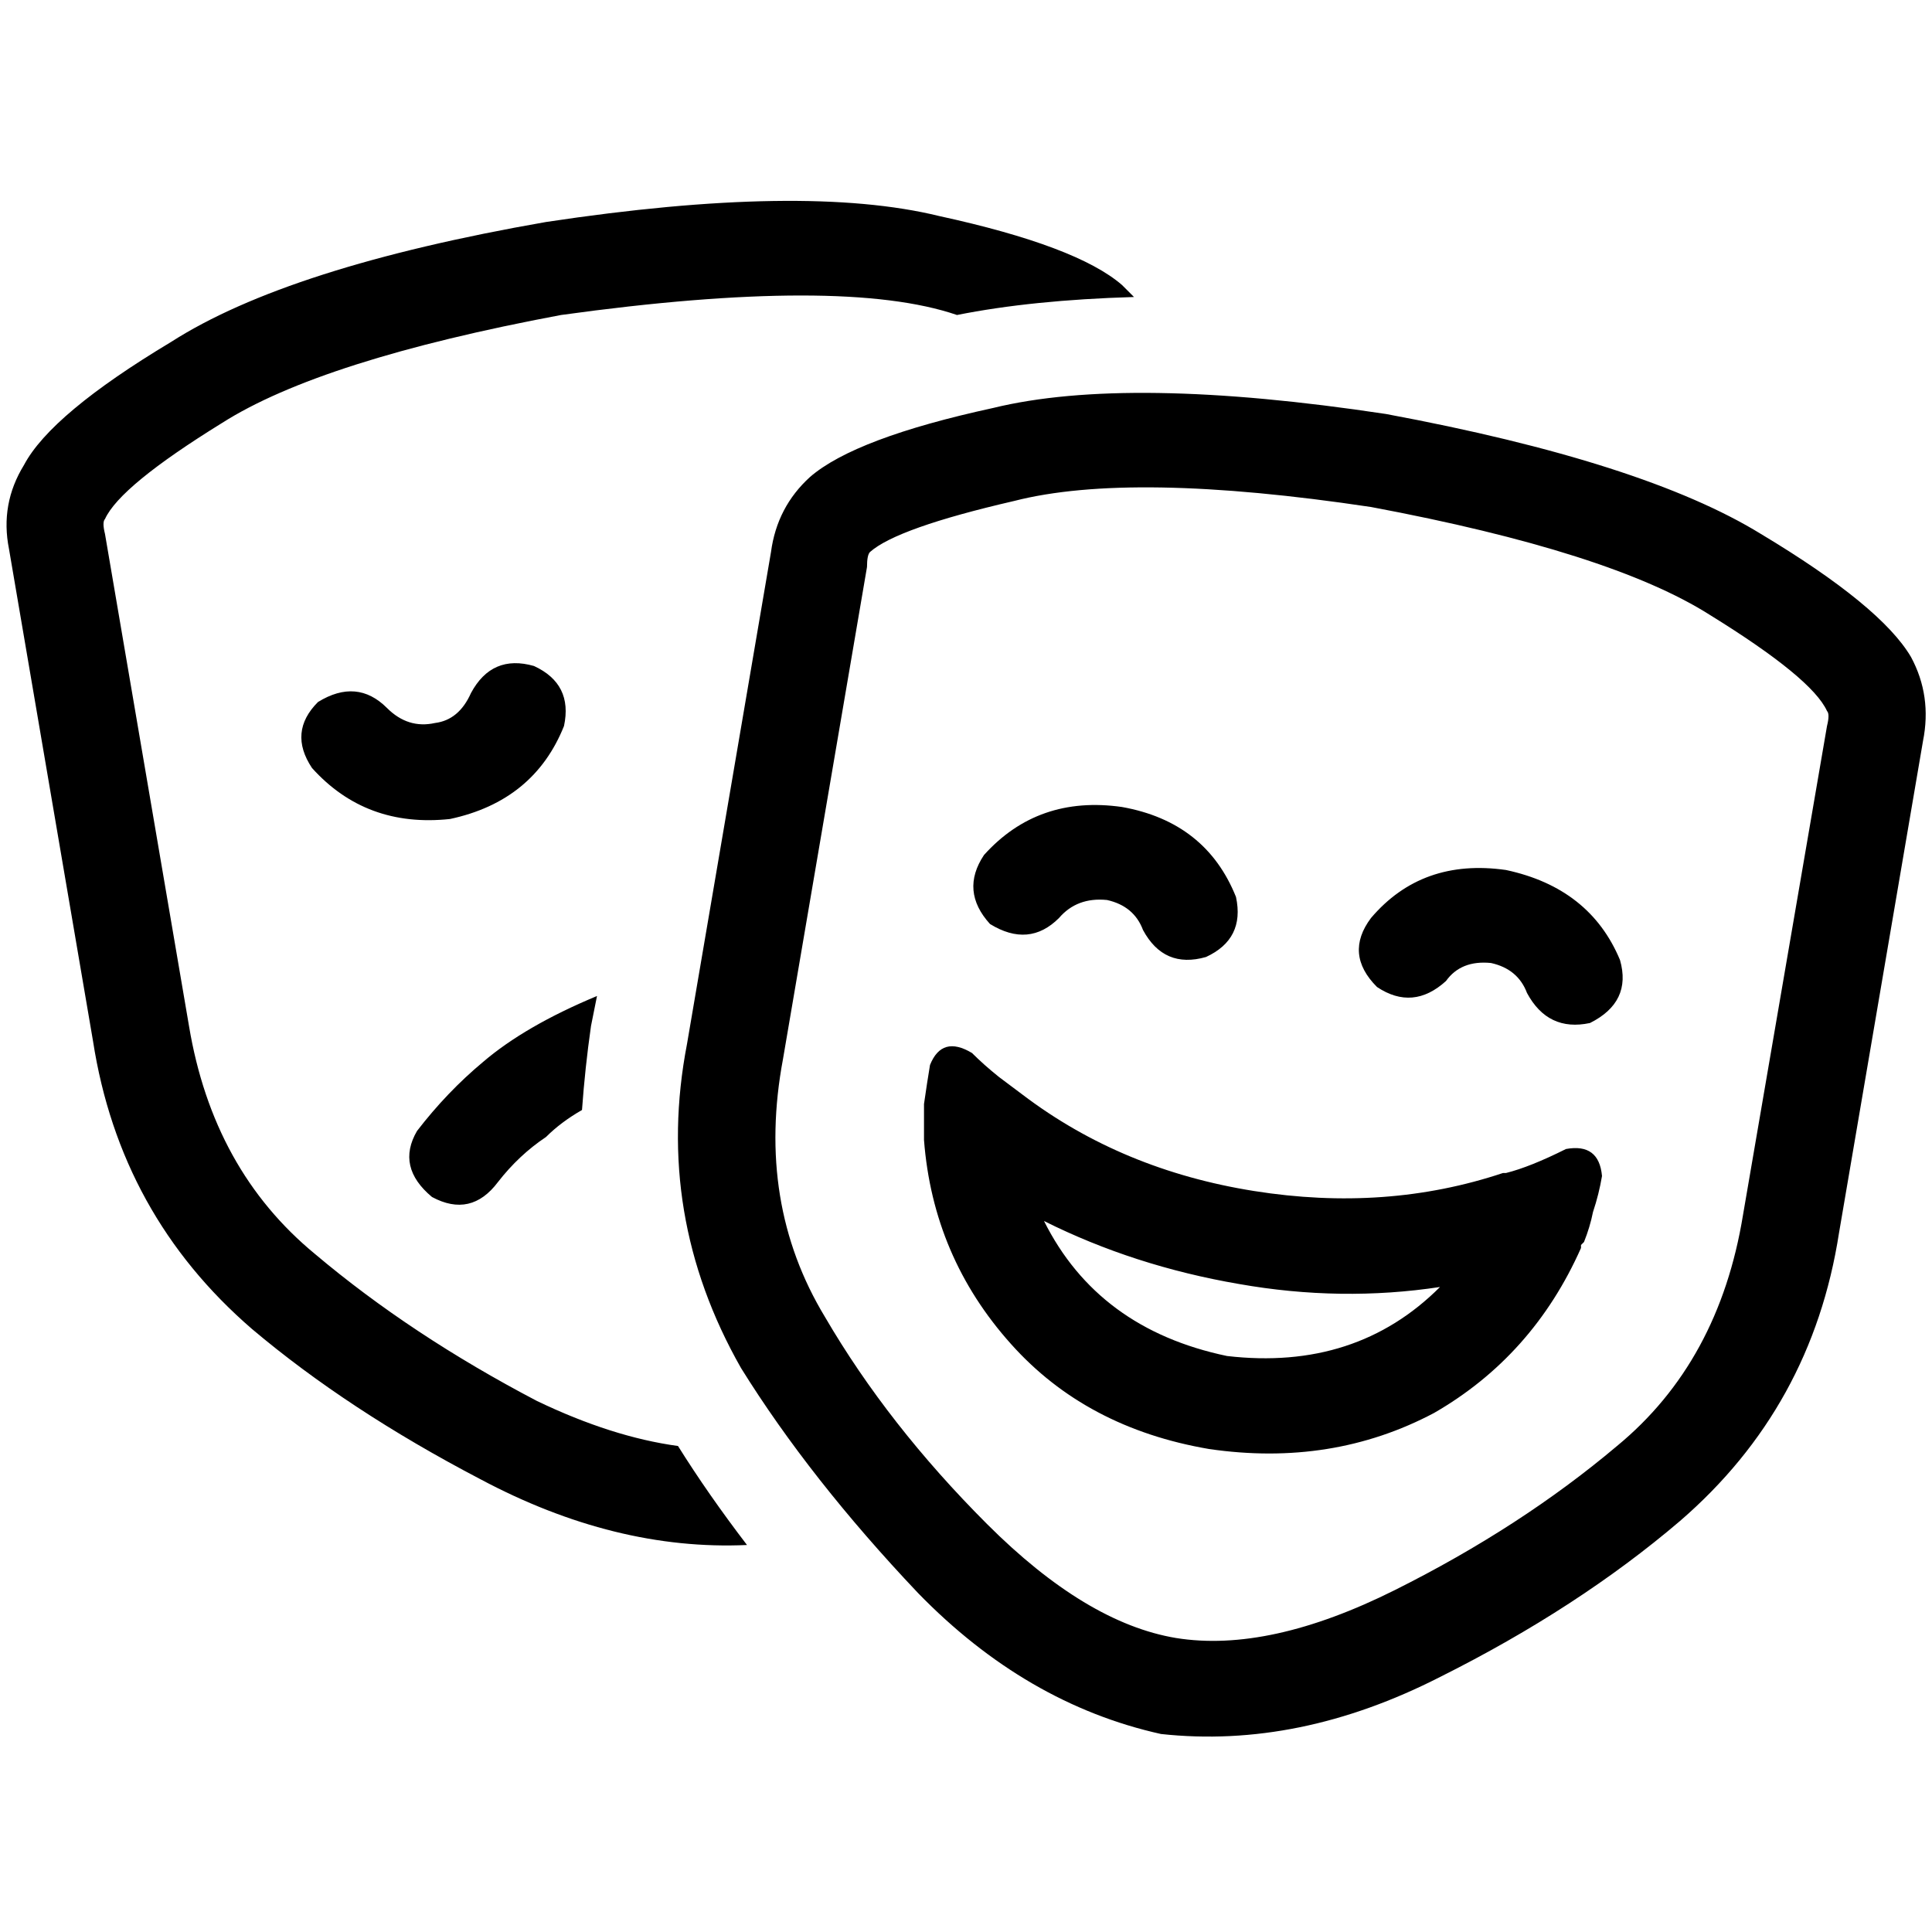
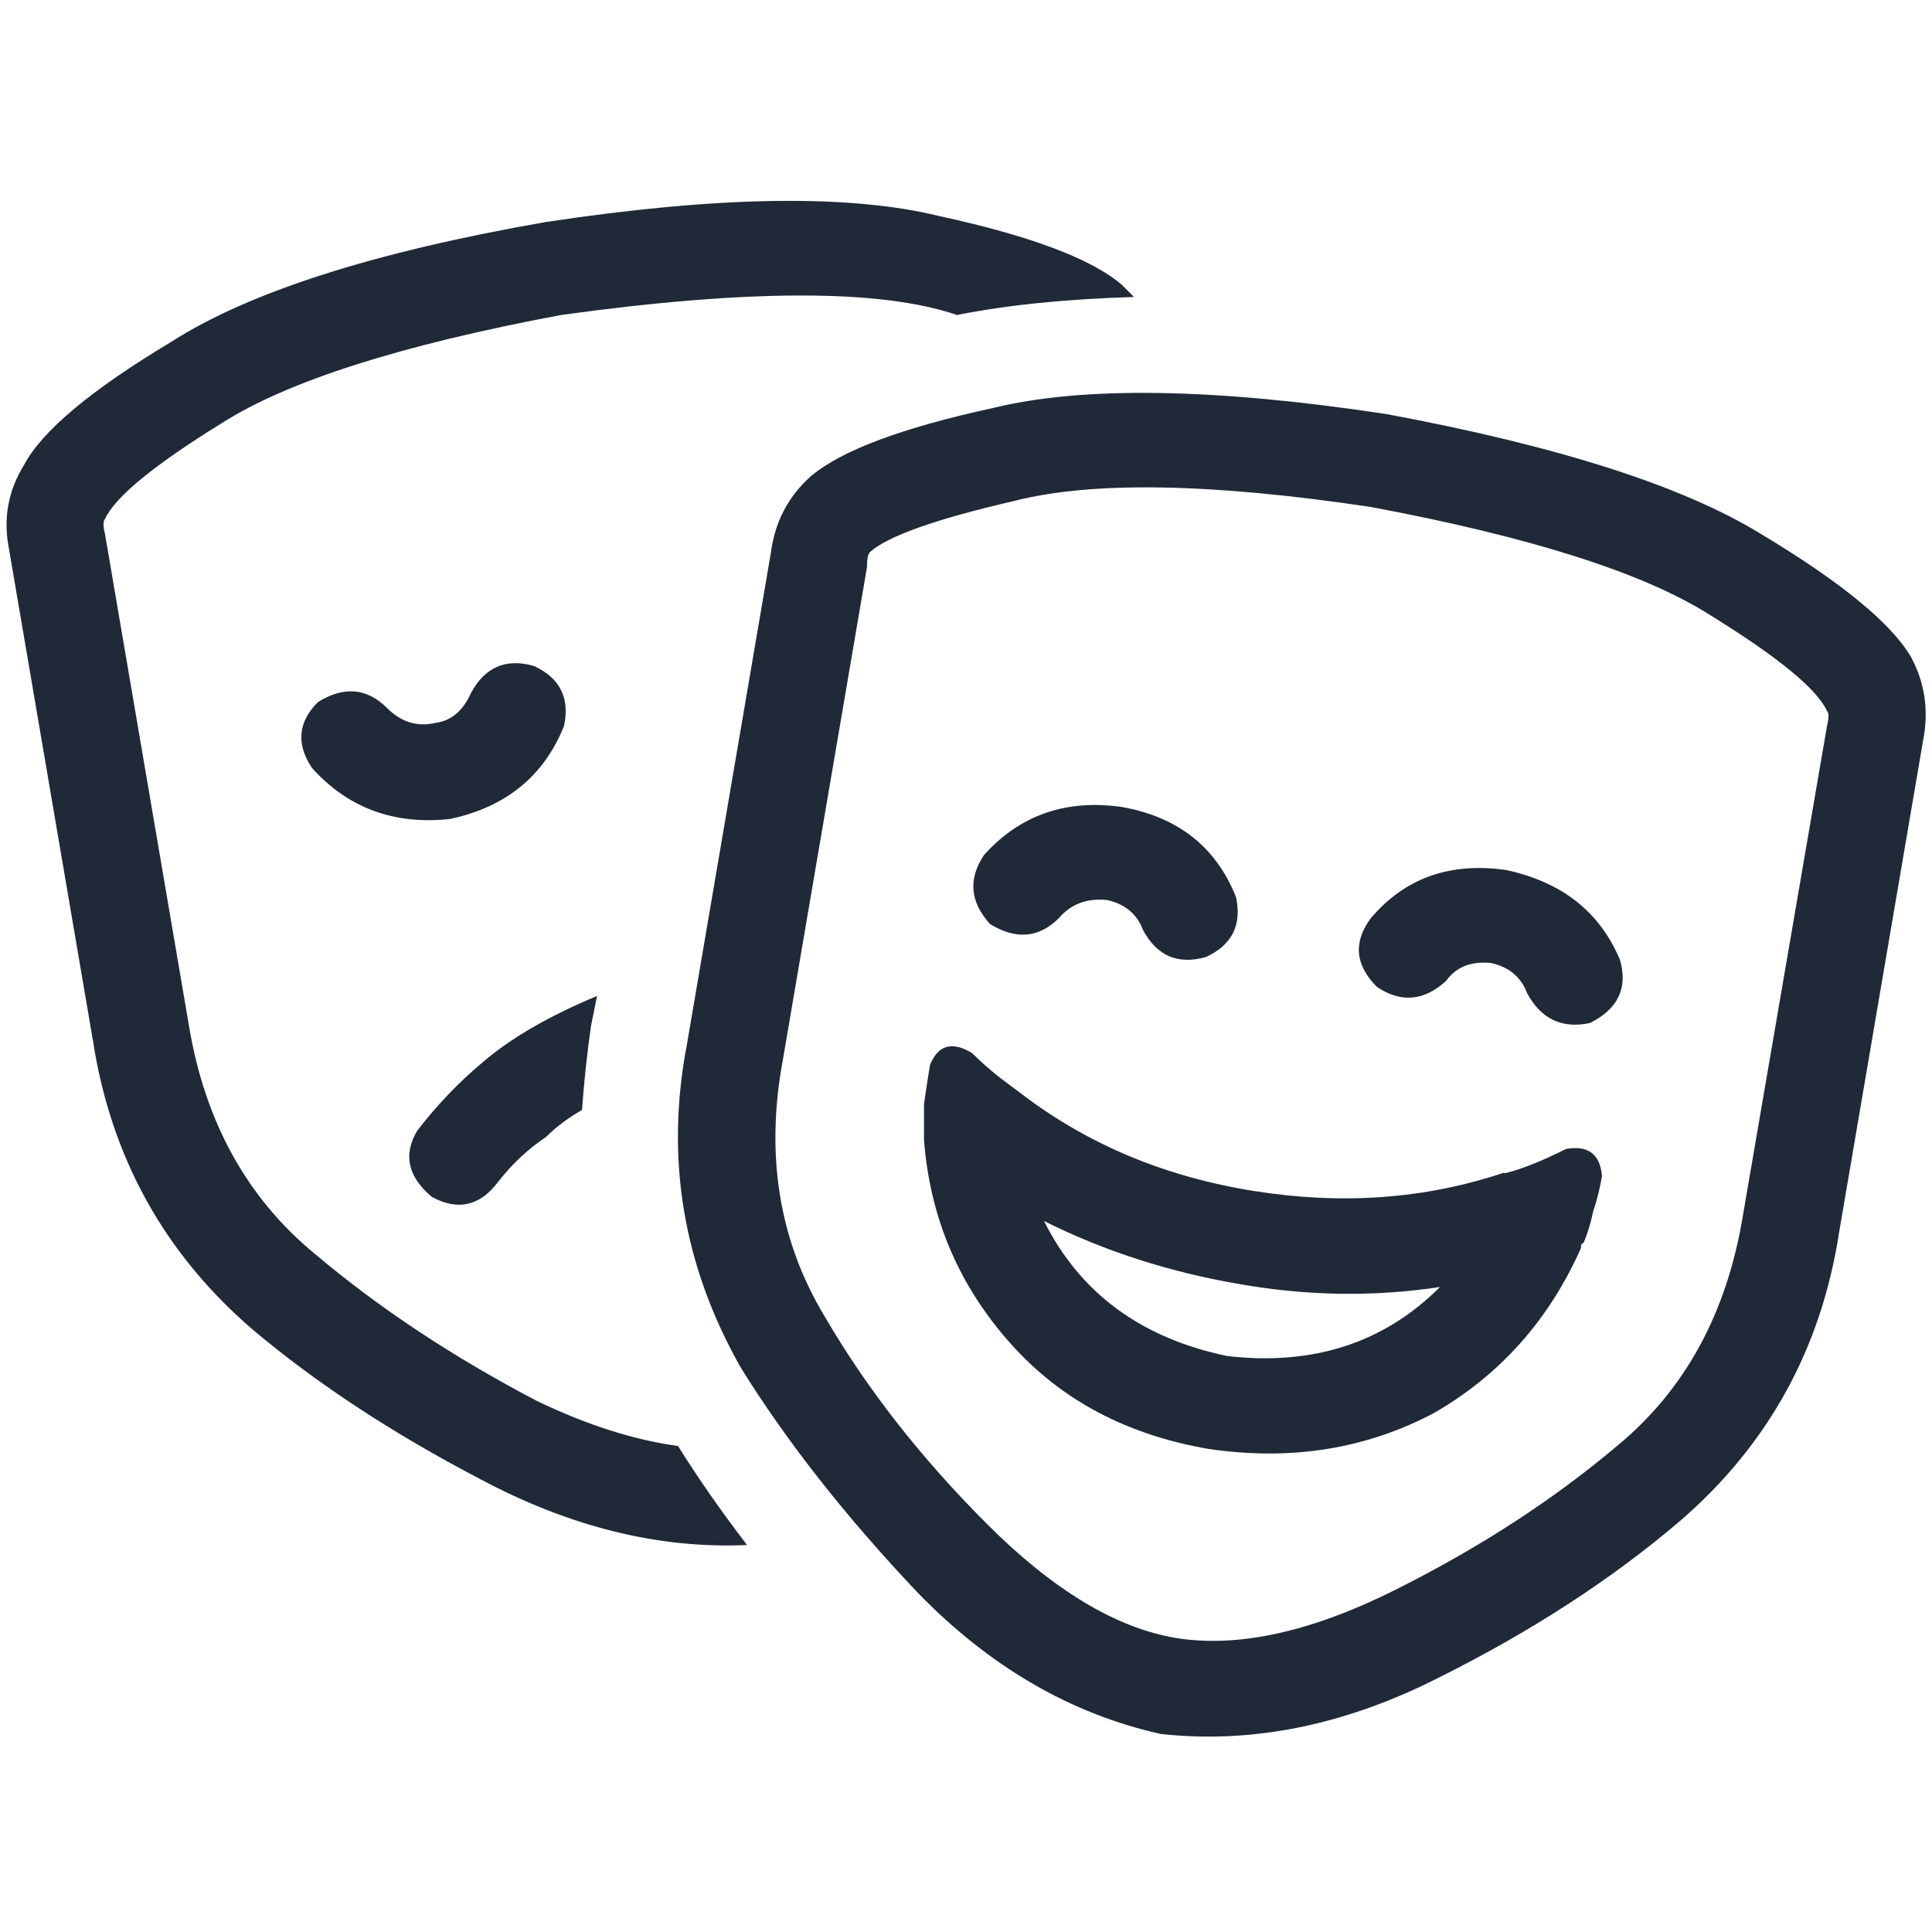
- <svg xmlns="http://www.w3.org/2000/svg" height="1em" fill="currentColor" viewBox="0 0 512 512">
+ <svg xmlns="http://www.w3.org/2000/svg" height="1em" fill="#1f2937" viewBox="0 0 512 512">
  <path d="M 297.342 75.528 Q 298.932 77.118 300.522 78.708 Q 273.491 79.503 253.615 83.478 Q 223.404 73.143 148.671 83.478 Q 85.068 95.404 58.832 112.099 Q 31.801 128.795 27.826 137.54 L 27.826 137.54 L 27.826 137.54 Q 27.031 138.335 27.826 141.516 L 50.087 271.901 L 50.087 271.901 Q 56.447 310.062 83.478 332.323 Q 108.919 353.789 142.311 371.28 Q 162.186 380.82 179.677 383.205 Q 187.627 395.925 197.963 409.441 Q 162.981 411.031 127.205 391.95 Q 92.224 373.665 66.783 352.199 Q 31.801 321.988 24.646 275.876 L 2.385 145.491 L 2.385 145.491 Q 0 133.565 6.36 123.23 Q 13.516 109.714 45.317 90.634 Q 76.323 70.758 144.696 58.832 Q 213.068 48.497 248.845 57.242 Q 285.416 65.193 297.342 75.528 L 297.342 75.528 Z M 128 281.441 Q 139.13 271.901 158.211 263.95 L 156.621 271.901 L 156.621 271.901 Q 155.031 283.031 154.236 294.161 Q 148.671 297.342 144.696 301.317 Q 137.54 306.087 131.975 313.242 Q 124.82 322.783 114.484 317.217 Q 104.944 309.267 110.509 299.727 Q 118.46 289.391 128 281.441 L 128 281.441 Z M 124.82 183.652 Q 130.385 173.317 141.516 176.497 Q 151.851 181.267 149.466 192.398 Q 141.516 212.273 119.255 217.043 Q 96.994 219.429 82.683 203.528 Q 76.323 193.988 84.273 186.037 Q 94.609 179.677 102.559 187.627 Q 108.124 193.193 115.28 191.602 Q 121.64 190.807 124.82 183.652 L 124.82 183.652 Z M 307.677 459.528 Q 271.901 451.578 243.28 422.161 L 243.28 422.161 L 243.28 422.161 Q 214.658 391.95 196.373 362.534 Q 173.317 321.988 182.062 276.671 L 204.323 146.286 L 204.323 146.286 Q 205.913 134.36 214.658 126.41 Q 226.584 116.075 263.155 108.124 Q 298.932 99.379 367.304 109.714 Q 435.677 122.435 466.683 141.516 Q 498.484 160.596 506.435 174.112 Q 512 184.447 509.615 196.373 L 487.354 326.758 L 487.354 326.758 Q 480.199 372.87 445.217 403.081 Q 418.186 426.137 381.615 444.422 Q 344.248 463.503 307.677 459.528 L 307.677 459.528 Z M 261.565 403.876 Q 287.801 430.112 311.652 434.087 Q 336.298 438.062 369.689 421.366 Q 403.081 404.671 428.522 383.205 Q 455.553 360.944 461.913 321.988 L 484.174 192.398 L 484.174 192.398 Q 484.969 189.217 484.174 188.422 L 484.174 188.422 L 484.174 188.422 Q 480.199 179.677 453.168 162.981 Q 426.932 146.286 363.329 134.36 Q 299.727 124.82 268.72 132.77 Q 237.714 139.925 230.559 146.286 L 230.559 146.286 L 230.559 146.286 Q 229.764 147.081 229.764 150.261 L 207.503 280.646 L 207.503 280.646 Q 200.348 318.807 218.634 349.019 Q 235.329 377.64 261.565 403.876 L 261.565 403.876 Z M 280.646 243.28 Q 272.696 251.23 262.36 244.87 Q 254.41 236.124 260.77 226.584 Q 275.081 210.683 297.342 213.863 Q 319.602 217.839 327.553 237.714 Q 329.938 248.845 319.602 253.615 Q 308.472 256.795 302.907 246.46 Q 300.522 240.099 293.366 238.509 Q 285.416 237.714 280.646 243.28 L 280.646 243.28 Z M 398.311 310.857 L 399.106 310.857 L 398.311 310.857 L 399.106 310.857 Q 402.286 310.062 406.261 308.472 Q 410.236 306.882 415.006 304.497 Q 423.752 302.907 424.547 311.652 Q 423.752 316.422 422.161 321.193 Q 421.366 325.168 419.776 329.143 L 418.981 329.938 L 418.981 329.938 L 418.981 330.733 L 418.981 330.733 Q 406.261 359.354 380.025 374.46 Q 352.994 388.77 320.398 384 Q 287.801 378.435 267.925 356.174 Q 247.255 333.118 244.87 302.112 Q 244.87 302.112 244.87 301.317 Q 244.87 301.317 244.87 301.317 Q 244.87 296.547 244.87 292.571 Q 245.665 287.006 246.46 282.236 Q 249.64 274.286 257.59 279.056 Q 260.77 282.236 264.745 285.416 Q 267.925 287.801 271.106 290.186 L 271.106 290.186 L 271.106 290.186 Q 297.342 310.062 332.323 315.627 Q 367.304 321.193 398.311 310.857 L 398.311 310.857 Z M 381.615 341.068 Q 355.379 345.043 328.348 340.273 Q 300.522 335.503 276.671 323.578 Q 290.981 352.199 325.168 359.354 Q 359.354 363.329 381.615 341.068 L 381.615 341.068 Z M 383.205 259.975 Q 374.46 267.925 364.919 261.565 Q 356.174 252.82 363.329 243.28 Q 376.845 227.379 399.106 230.559 Q 421.366 235.329 429.317 254.41 Q 432.497 265.54 421.366 271.106 Q 410.236 273.491 404.671 263.155 Q 402.286 256.795 395.13 255.205 Q 387.18 254.41 383.205 259.975 L 383.205 259.975 Z" />
</svg>
